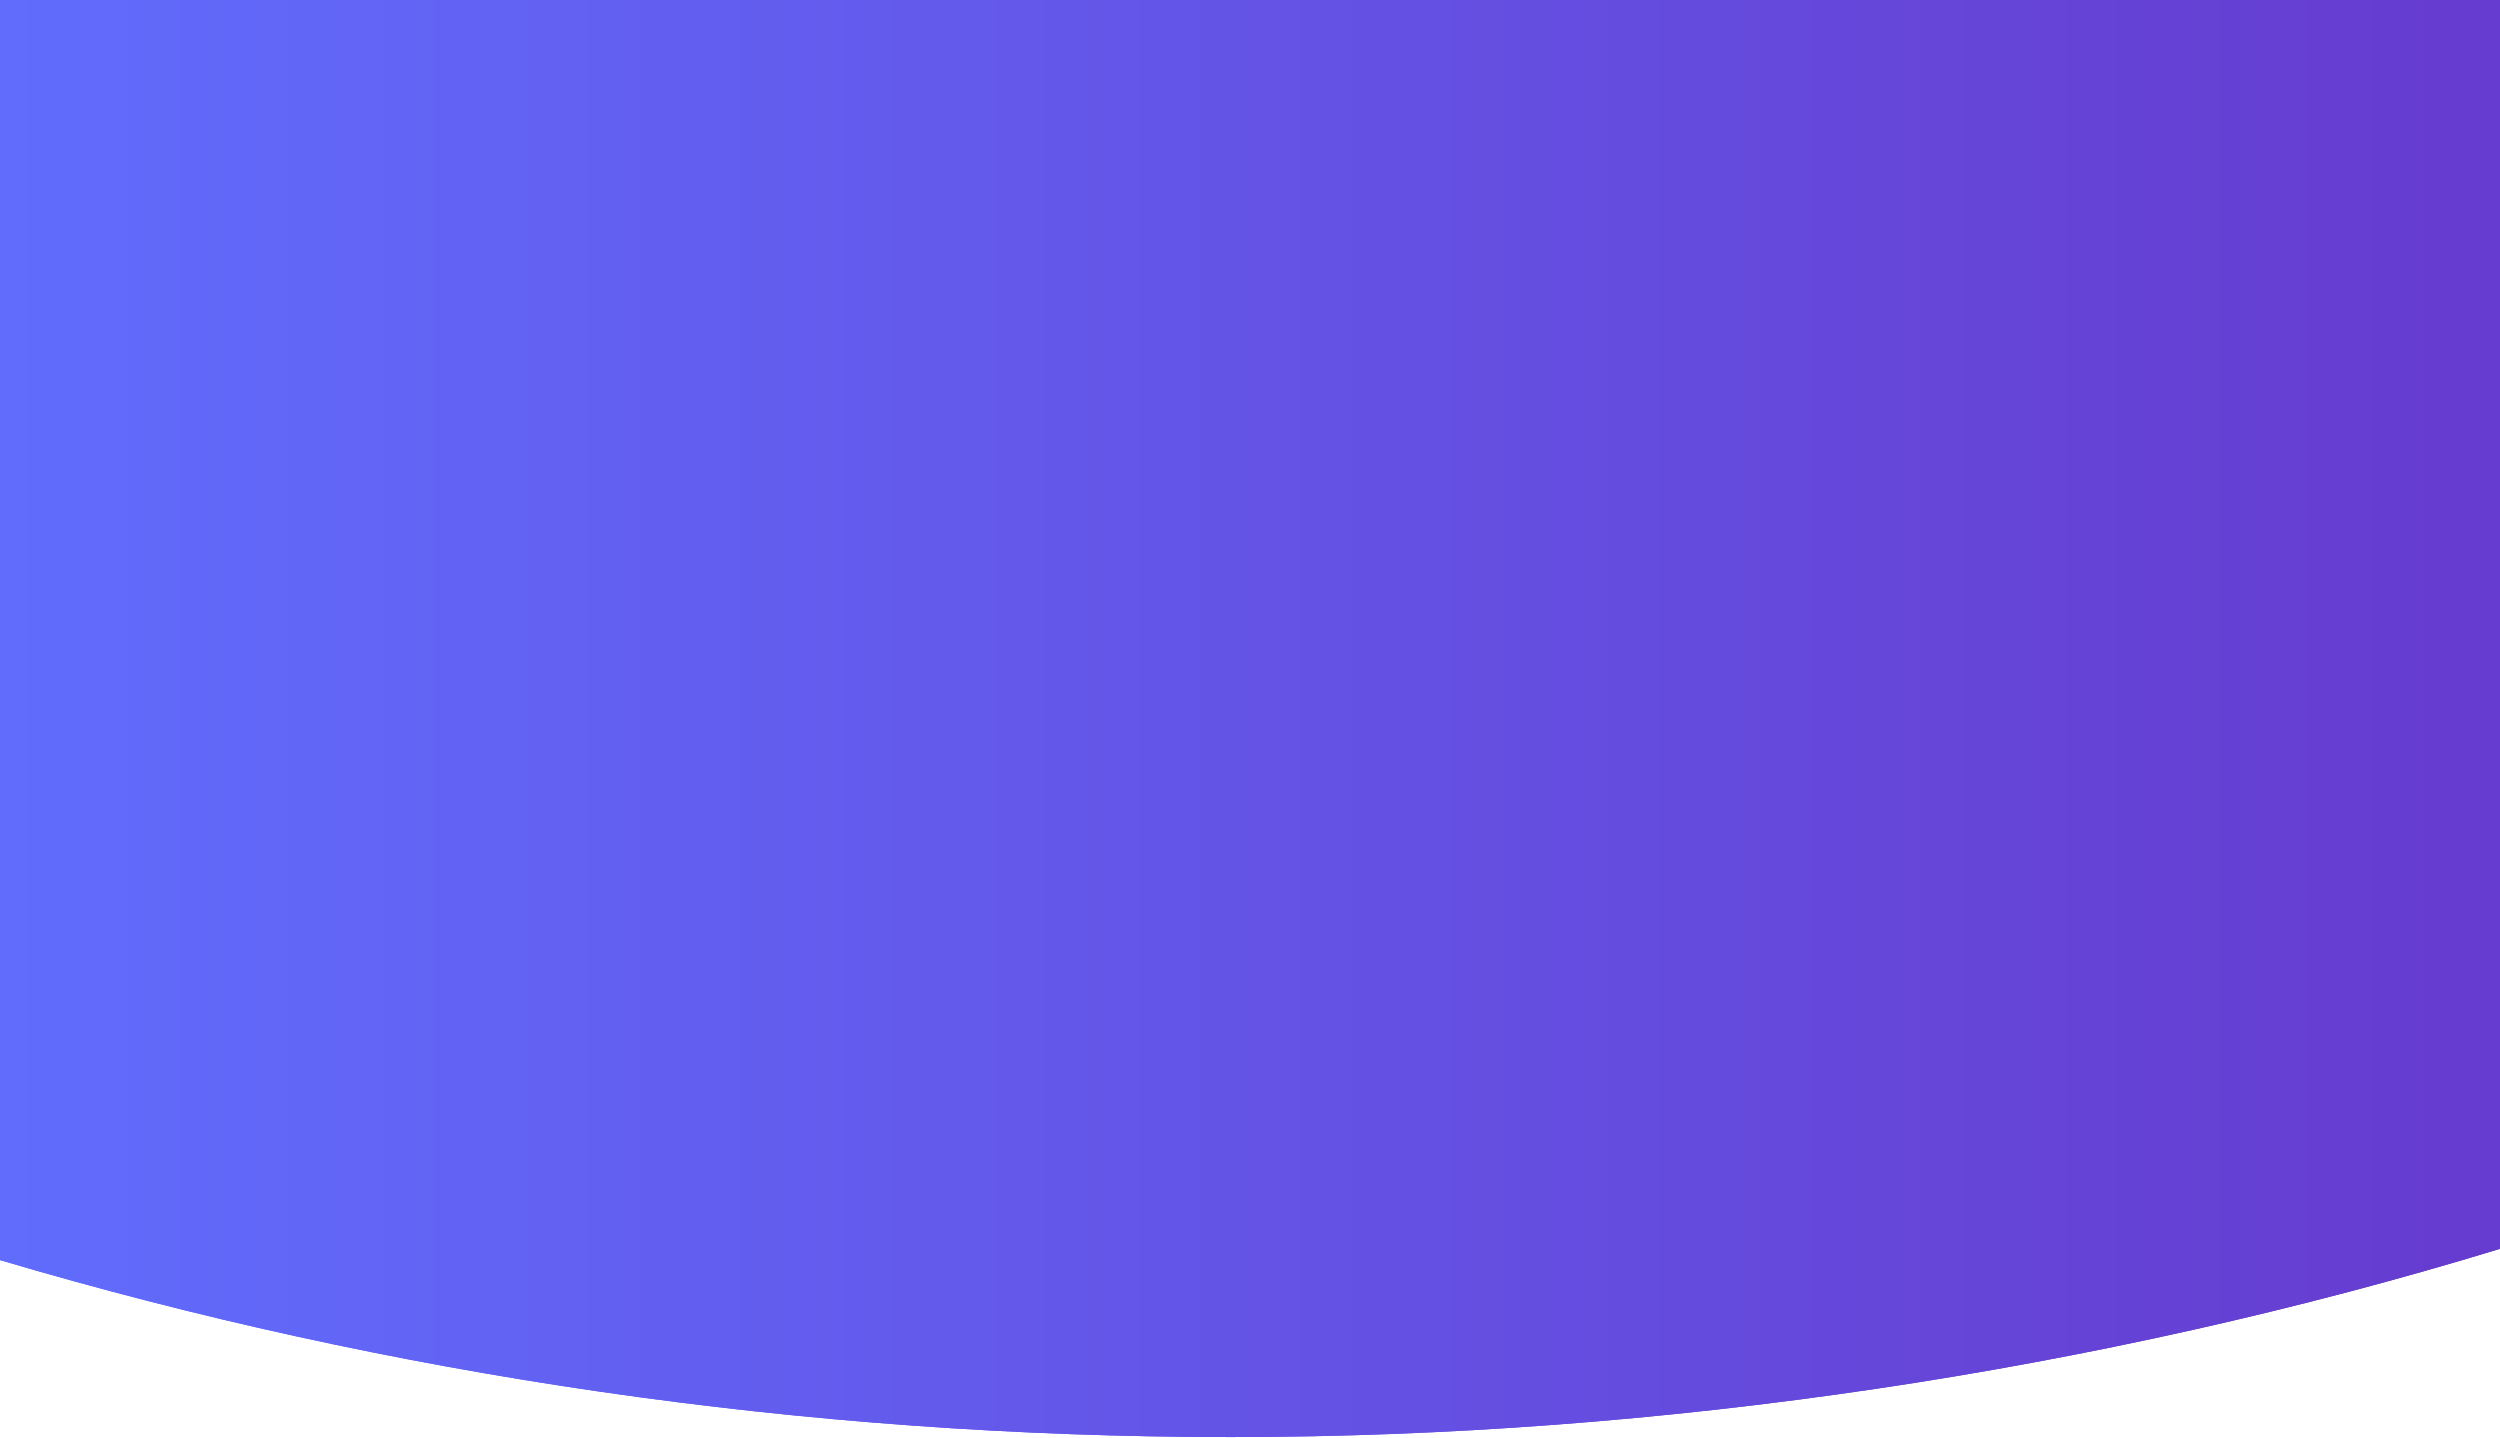
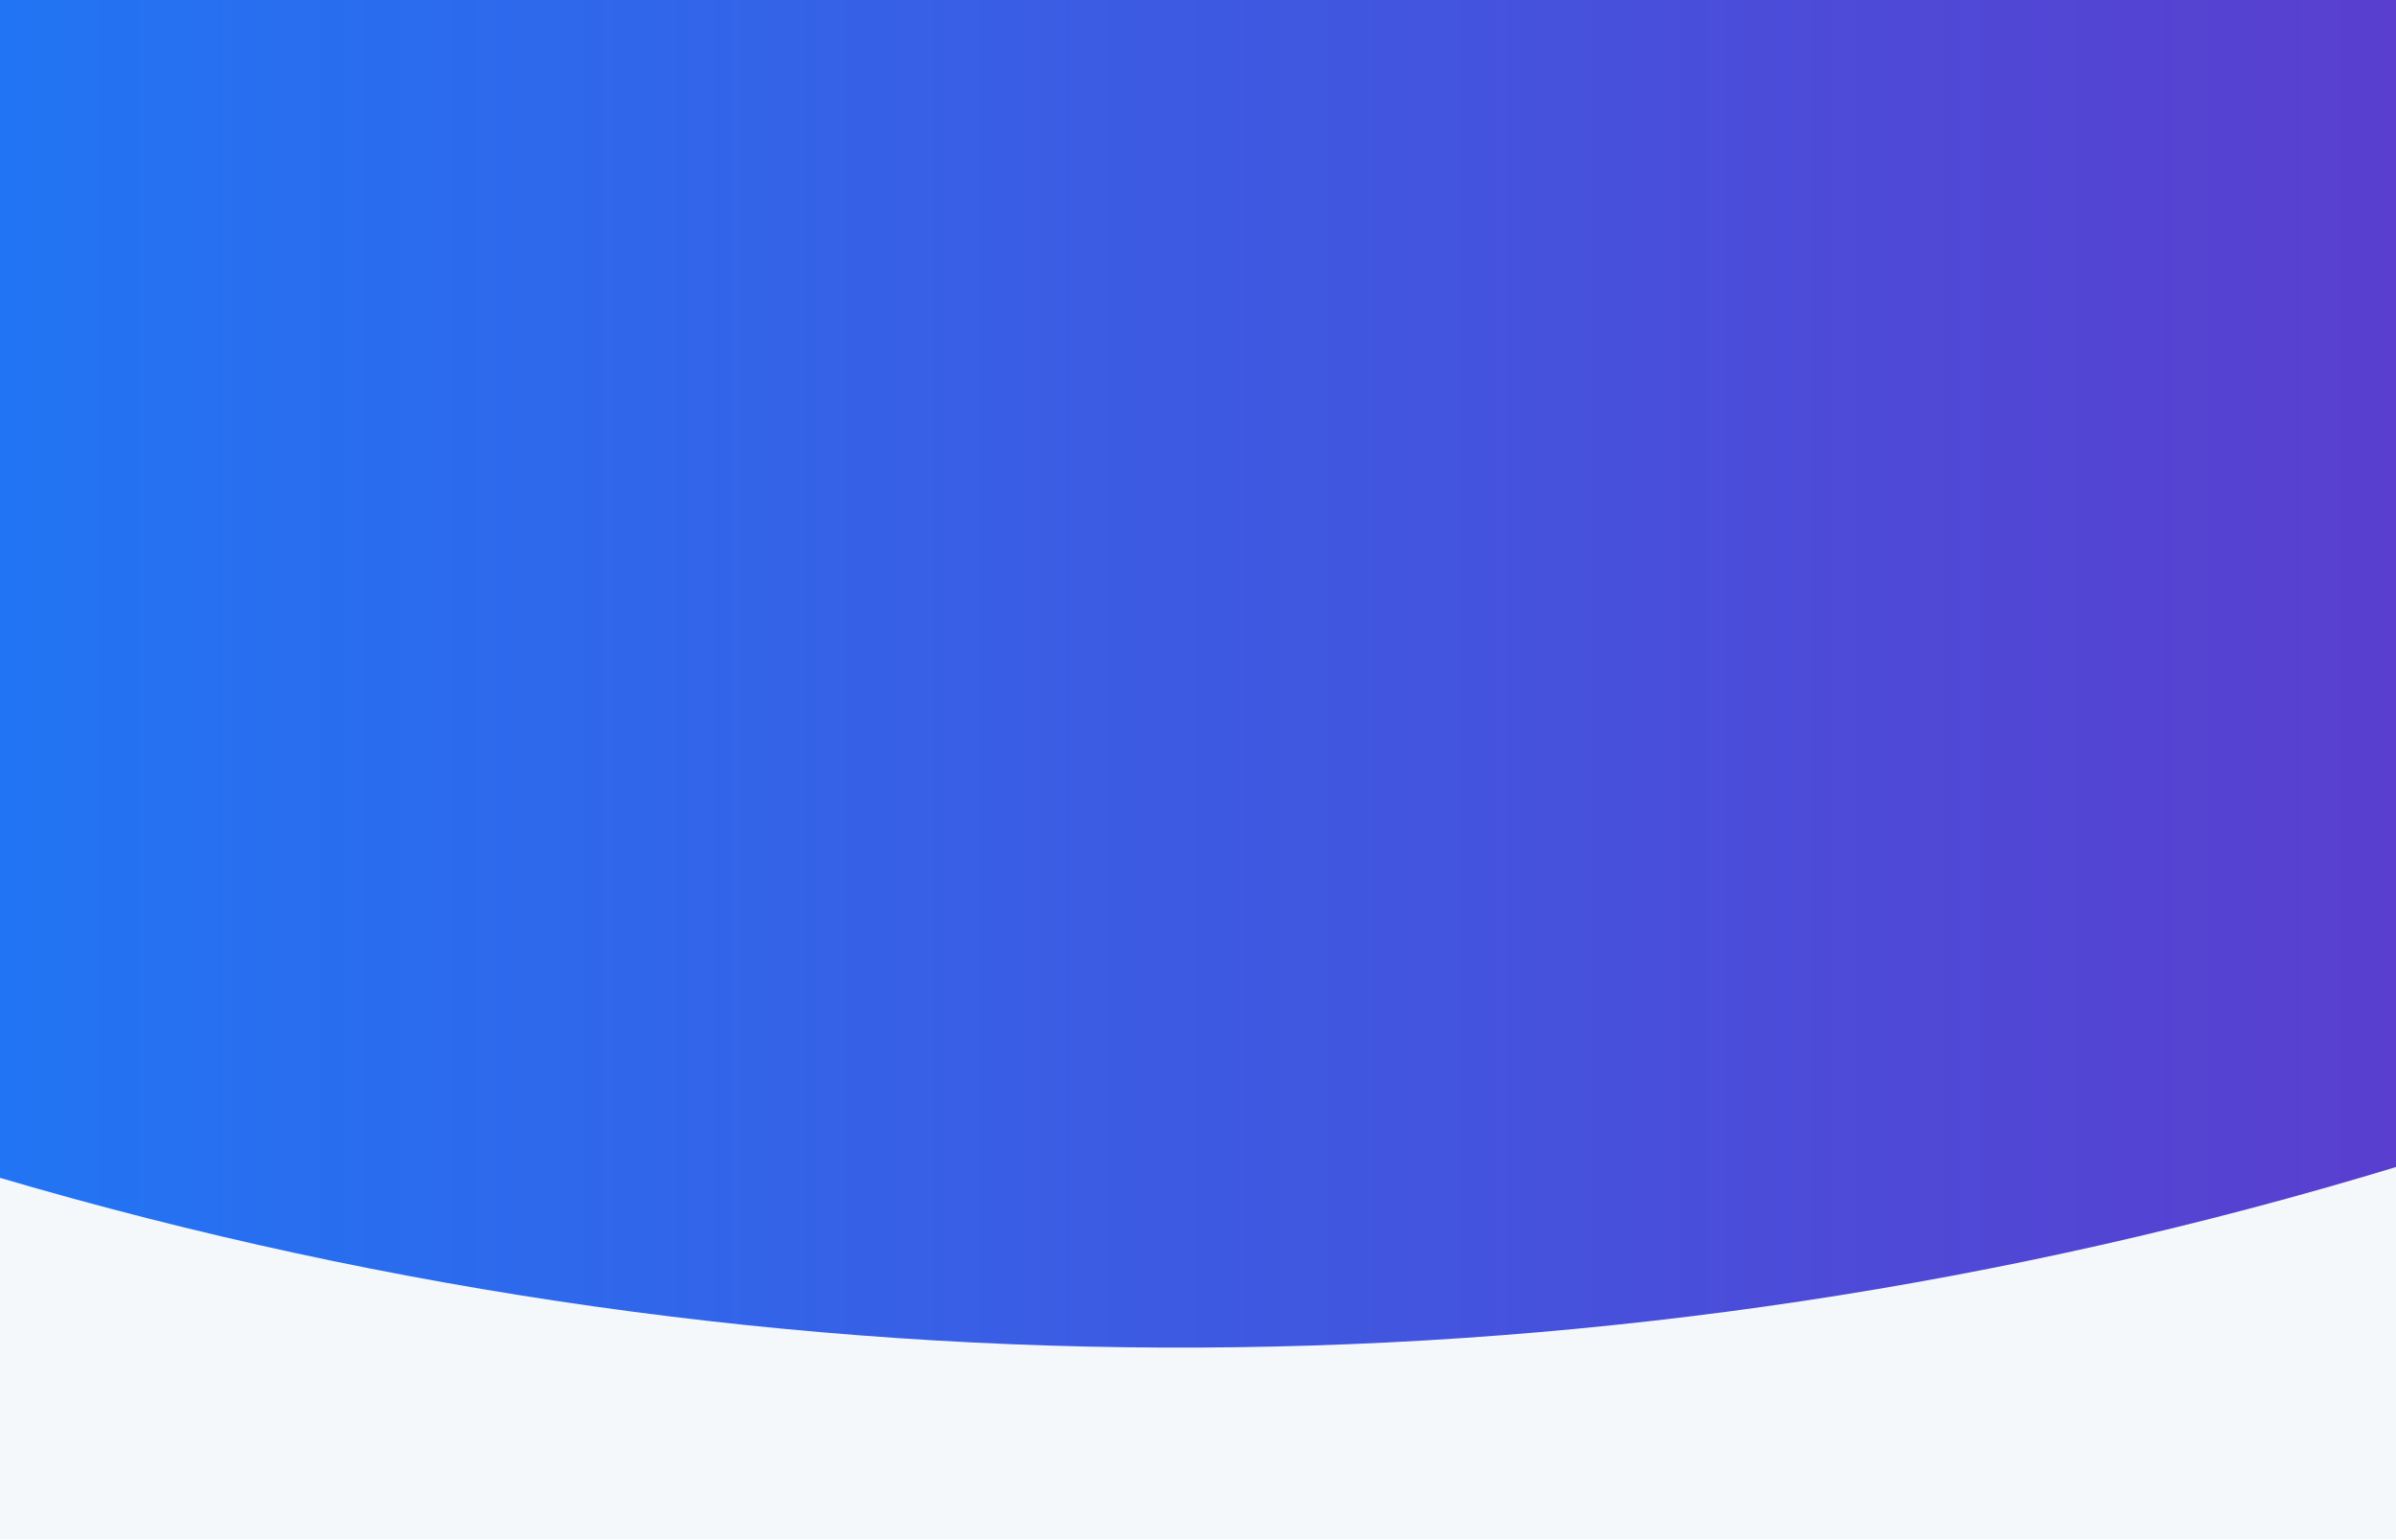
- <svg xmlns="http://www.w3.org/2000/svg" version="1.1" id="Layer_1" x="0px" y="0px" viewBox="0 0 421 242" style="enable-background:new 0 0 421 242;" xml:space="preserve">
-   <style type="text/css">
- 	.st0{fill-rule:evenodd;clip-rule:evenodd;fill:url(#SVGID_1_);}
- 	.st1{fill-rule:evenodd;clip-rule:evenodd;fill:url(#SVGID_00000034063528296943435680000018058559634523980451_);}
- </style>
-   <g id="a">
- </g>
-   <g id="b">
-     <g id="c">
-       <g>
-         <linearGradient id="SVGID_1_" gradientUnits="userSpaceOnUse" x1="0" y1="105" x2="421" y2="105" gradientTransform="matrix(1 0 0 -1 0 226)">
-           <stop offset="0" style="stop-color:#616CFC" />
-           <stop offset="1" style="stop-color:#663BCF" />
-         </linearGradient>
-         <path class="st0" d="M0,0v212.2C65.5,231.6,135.1,242,207.3,242s146.3-11.1,213.7-31.7V0H0z" />
-         <linearGradient id="SVGID_00000080912434150082500100000017508486046315839110_" gradientUnits="userSpaceOnUse" x1="0" y1="105" x2="421" y2="105" gradientTransform="matrix(1 0 0 -1 0 226)">
-           <stop offset="0" style="stop-color:#616CFC" />
-           <stop offset="1" style="stop-color:#663BCF" />
-         </linearGradient>
-         <path style="fill-rule:evenodd;clip-rule:evenodd;fill:url(#SVGID_00000080912434150082500100000017508486046315839110_);" d="     M0,0v212.2C65.5,231.6,135.1,242,207.3,242s146.3-11.1,213.7-31.7V0H0z" />
+ <svg xmlns="http://www.w3.org/2000/svg" width="400" height="257" viewBox="0 0 400 257">
+   <defs>
+     <linearGradient id="linear-gradient" x1="1" y1="0.5" x2="0" y2="0.5" gradientUnits="objectBoundingBox">
+       <stop offset="0" stop-color="#5a3ecf" />
+       <stop offset="1" stop-color="#2175f4" />
+     </linearGradient>
+   </defs>
+   <g id="Group_6959" data-name="Group 6959" transform="translate(16012 15794)">
+     <g id="Group_6954" data-name="Group 6954" transform="translate(463 78)">
+       <rect id="Rectangle_21010" data-name="Rectangle 21010" width="400" height="257" transform="translate(-16475 -15872)" fill="#f5f8fb" />
+       <g id="Time_of_Day" data-name="Time of Day" transform="translate(-16475 -15872)">
+         <path id="Time_of_Day-2" data-name="Time of Day" d="M0,2175.656V1979H400v194.851a698.625,698.625,0,0,1-400,1.805Z" transform="translate(0 -1979)" fill="url(#linear-gradient)" />
      </g>
    </g>
  </g>
</svg>
